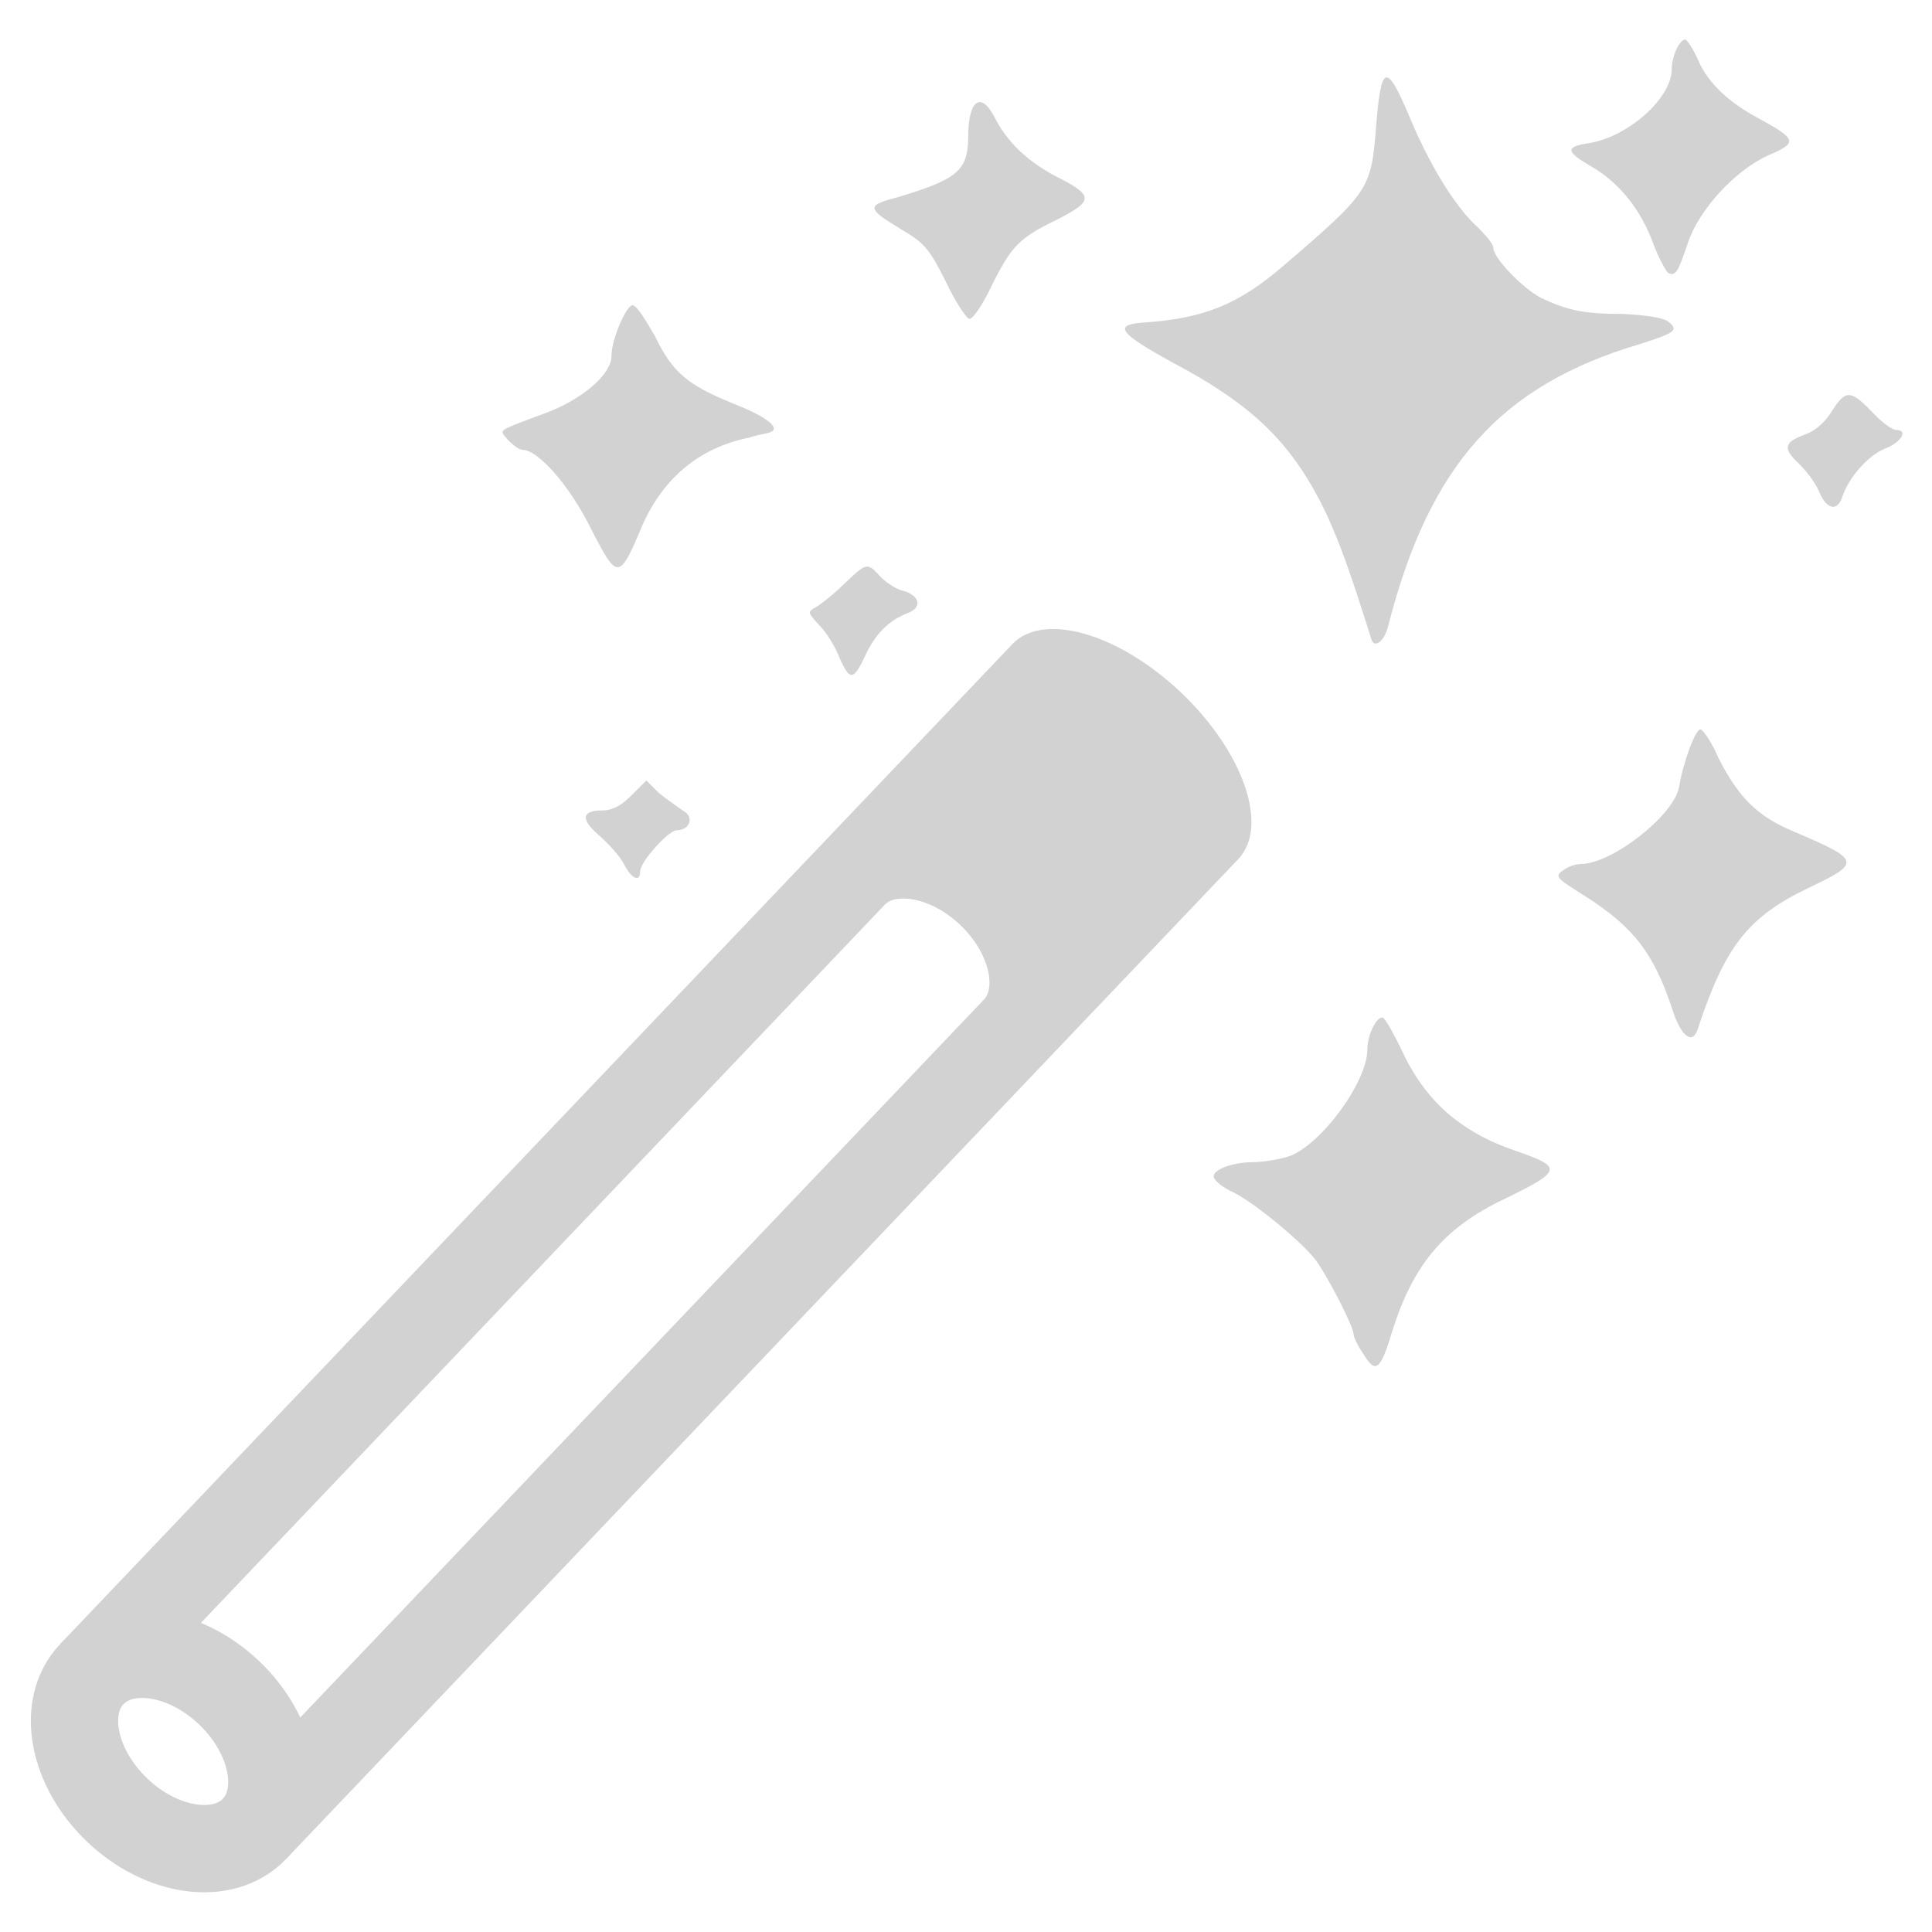
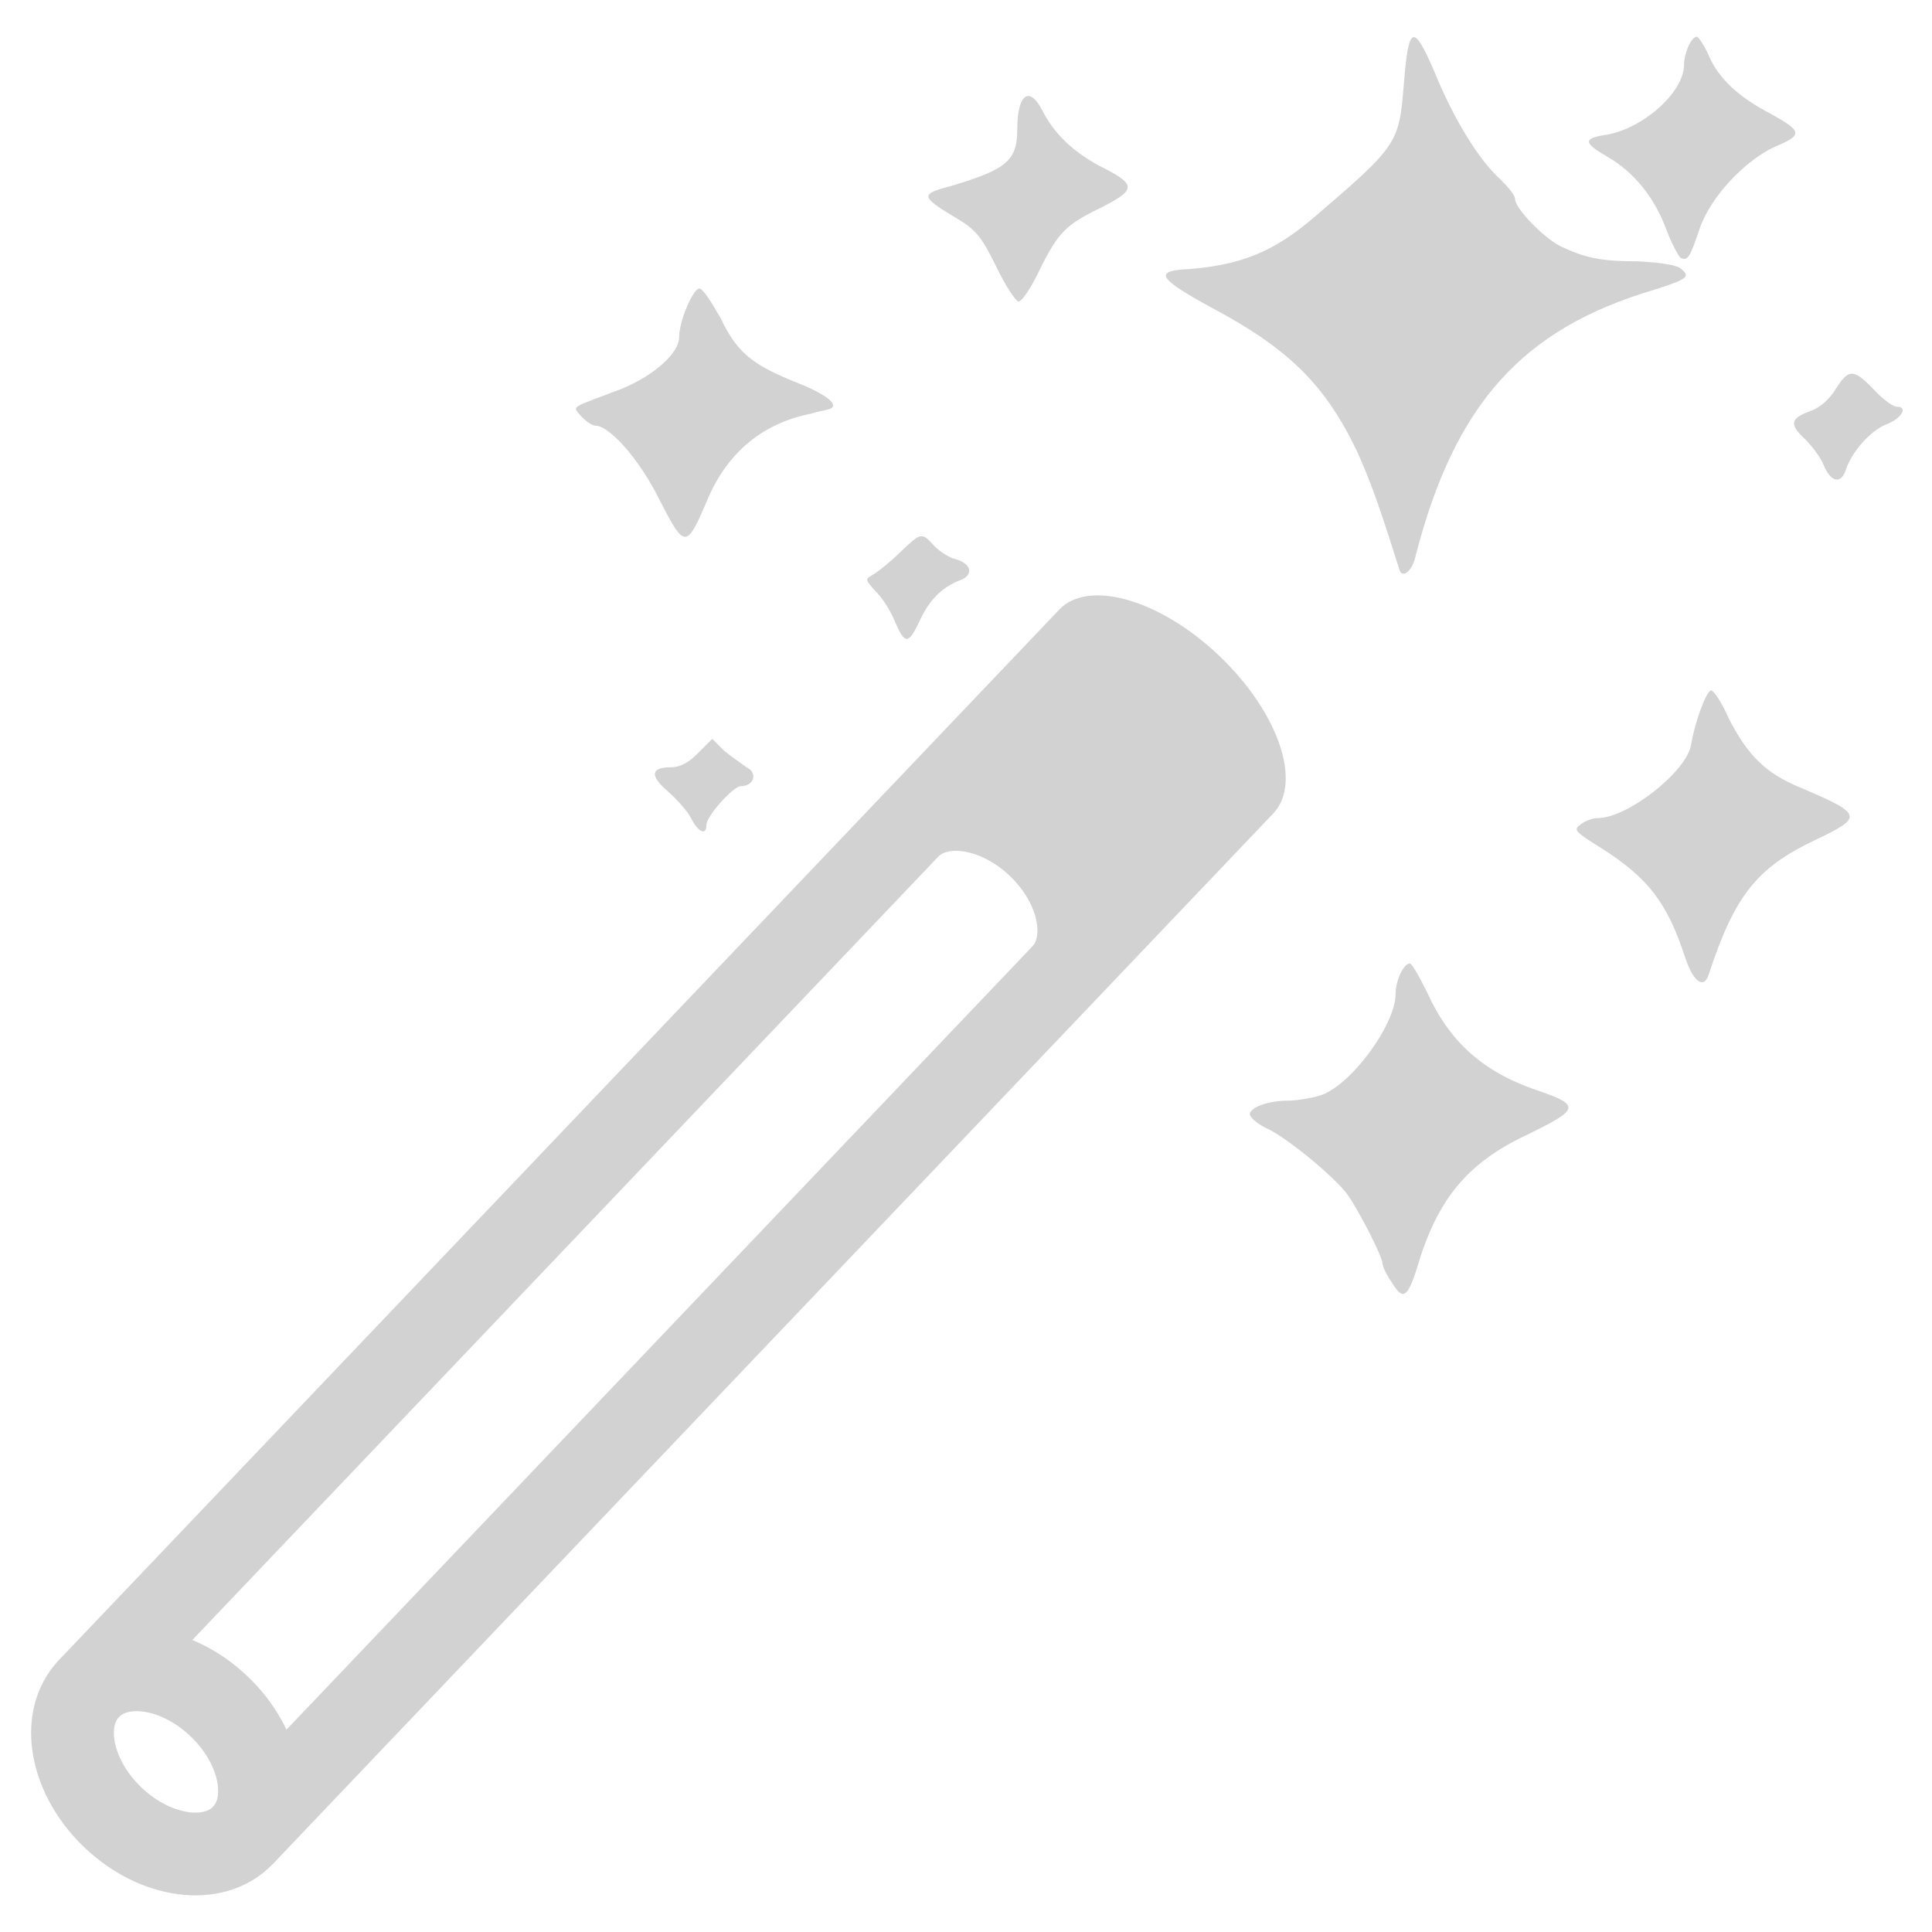
<svg xmlns="http://www.w3.org/2000/svg" width="16" height="16" viewBox="0 0 16 16">
-   <g transform="translate(0.033 -0.654) scale(1.033)">
+   <g transform="translate(0.857 -0.626) scale(0.979)">
    <path fill="#d2d2d2" fill-rule="evenodd" d="M10.90 11.49C10.85 11.42 10.82 11.35 10.82 11.33C10.82 11.27 10.62 10.88 10.52 10.74C10.40 10.58 9.98 10.24 9.83 10.18C9.79 10.16 9.73 10.12 9.71 10.09C9.65 10.03 9.82 9.95 10.02 9.95C10.09 9.95 10.21 9.93 10.28 9.91C10.54 9.84 10.93 9.31 10.93 9.05C10.93 8.93 11.00 8.79 11.05 8.79C11.07 8.79 11.13 8.90 11.20 9.04C11.39 9.46 11.68 9.71 12.12 9.86C12.50 9.99 12.49 10.02 12.04 10.24C11.53 10.48 11.28 10.79 11.11 11.37C11.03 11.62 10.99 11.64 10.90 11.49ZM13.38 8.74C13.23 8.28 13.07 8.07 12.68 7.82C12.44 7.67 12.43 7.66 12.50 7.61C12.54 7.58 12.60 7.56 12.64 7.56C12.89 7.56 13.39 7.17 13.43 6.94C13.46 6.75 13.56 6.48 13.60 6.48C13.62 6.48 13.69 6.58 13.75 6.72C13.91 7.03 14.06 7.18 14.35 7.30C14.89 7.53 14.89 7.55 14.47 7.75C13.99 7.98 13.80 8.21 13.58 8.88C13.54 9.01 13.45 8.95 13.38 8.74ZM4.97 7.56C4.94 7.50 4.85 7.40 4.77 7.33C4.62 7.20 4.63 7.13 4.80 7.13C4.88 7.13 4.95 7.09 5.03 7.01L5.15 6.89L5.25 6.99C5.31 7.04 5.40 7.10 5.44 7.13C5.54 7.18 5.50 7.29 5.39 7.29C5.33 7.29 5.10 7.54 5.10 7.62C5.10 7.71 5.03 7.68 4.97 7.56ZM6.70 5.91C6.67 5.83 6.60 5.71 6.54 5.65C6.44 5.54 6.44 5.54 6.51 5.50C6.56 5.47 6.66 5.39 6.74 5.31C6.92 5.14 6.92 5.14 7.03 5.26C7.08 5.31 7.16 5.36 7.21 5.37C7.35 5.41 7.36 5.51 7.24 5.55C7.09 5.61 6.98 5.72 6.90 5.90C6.81 6.09 6.78 6.09 6.70 5.91ZM4.70 4.86C4.53 4.52 4.28 4.24 4.16 4.24C4.13 4.24 4.08 4.20 4.04 4.16C3.97 4.07 3.93 4.10 4.38 3.93C4.65 3.82 4.87 3.63 4.87 3.49C4.87 3.35 4.99 3.08 5.04 3.08C5.07 3.08 5.14 3.19 5.22 3.33C5.36 3.62 5.48 3.72 5.85 3.87C6.13 3.98 6.23 4.07 6.14 4.10C6.11 4.11 6.04 4.12 5.98 4.14C5.58 4.22 5.29 4.46 5.12 4.84C4.93 5.29 4.92 5.29 4.70 4.86ZM14.55 4.57C14.52 4.50 14.45 4.41 14.39 4.35C14.26 4.23 14.27 4.18 14.43 4.12C14.52 4.09 14.60 4.02 14.66 3.92C14.77 3.75 14.81 3.76 15.00 3.96C15.07 4.03 15.14 4.08 15.17 4.08C15.27 4.08 15.21 4.18 15.08 4.23C14.95 4.28 14.79 4.46 14.74 4.61C14.70 4.74 14.61 4.72 14.55 4.57ZM7.55 2.89C7.42 2.63 7.38 2.58 7.19 2.47C6.91 2.30 6.91 2.28 7.18 2.21C7.64 2.07 7.73 2.00 7.73 1.73C7.73 1.44 7.83 1.36 7.94 1.57C8.04 1.77 8.20 1.92 8.42 2.04C8.74 2.20 8.74 2.24 8.45 2.39C8.14 2.54 8.08 2.60 7.92 2.92C7.85 3.07 7.77 3.19 7.74 3.19C7.72 3.19 7.63 3.06 7.55 2.89ZM13.34 2.82C13.32 2.80 13.26 2.69 13.22 2.58C13.12 2.31 12.95 2.10 12.73 1.97C12.52 1.85 12.51 1.81 12.71 1.78C13.02 1.73 13.37 1.42 13.37 1.19C13.37 1.09 13.43 0.95 13.48 0.95C13.49 0.95 13.54 1.02 13.58 1.11C13.66 1.30 13.83 1.46 14.10 1.60C14.37 1.75 14.38 1.78 14.14 1.88C13.88 2.00 13.59 2.31 13.50 2.58C13.42 2.82 13.40 2.85 13.34 2.82Z" />
-     <path fill="#d2d2d2" fill-rule="evenodd" transform="translate(0 -1.1)" d="M10.96 6.85C10.78 6.28 10.72 6.12 10.61 5.87C10.34 5.30 10.03 4.99 9.37 4.64C8.95 4.41 8.89 4.34 9.12 4.32C9.62 4.29 9.90 4.17 10.25 3.87C10.95 3.27 10.96 3.25 11.00 2.75C11.04 2.25 11.08 2.23 11.26 2.65C11.42 3.04 11.63 3.39 11.82 3.56C11.88 3.62 11.94 3.69 11.94 3.72C11.94 3.80 12.17 4.04 12.32 4.12C12.53 4.22 12.66 4.25 12.98 4.25C13.17 4.26 13.30 4.28 13.34 4.31C13.43 4.38 13.40 4.40 13.12 4.49C12.00 4.82 11.43 5.46 11.10 6.74C11.07 6.88 10.98 6.94 10.96 6.85Z" />
+     <path fill="#d2d2d2" fill-rule="evenodd" transform="translate(0 -1.4)" d="M10.96 6.85C10.78 6.28 10.72 6.12 10.61 5.87C10.34 5.30 10.03 4.99 9.37 4.64C8.95 4.41 8.89 4.34 9.12 4.32C9.62 4.29 9.90 4.17 10.25 3.87C10.95 3.27 10.96 3.25 11.00 2.75C11.04 2.25 11.08 2.23 11.26 2.65C11.42 3.04 11.63 3.39 11.82 3.56C11.88 3.62 11.94 3.69 11.94 3.72C11.94 3.80 12.17 4.04 12.32 4.12C12.53 4.22 12.66 4.25 12.98 4.25C13.17 4.26 13.30 4.28 13.34 4.31C13.43 4.38 13.40 4.40 13.12 4.49C12.00 4.82 11.43 5.46 11.10 6.74C11.07 6.88 10.98 6.94 10.96 6.85Z" />
    <g transform="translate(5.77 10.04) rotate(-46.4)">
      <g fill="none" stroke="#d2d2d2" stroke-width="0.7" stroke-linejoin="miter">
-         <path d="M-6.4 -0.90H2.45A0.65 0.90 0 0 1 2.45 0.90H-6.4" />
-         <ellipse cx="-6.4" cy="0" rx="0.65" ry="0.90" />
+         <path d="M-7.6 -0.90H2.45A0.65 0.90 0 0 1 2.45 0.90H-7.6" />
+         <ellipse cx="-7.6" cy="0" rx="0.65" ry="0.90" />
      </g>
      <path fill="#d2d2d2" stroke="none" d="M2.45 -1.25A0.65 1.25 0 0 1 2.45 1.25H4.67A0.65 1.25 0 0 0 4.67 -1.25Z" />
    </g>
  </g>
</svg>
